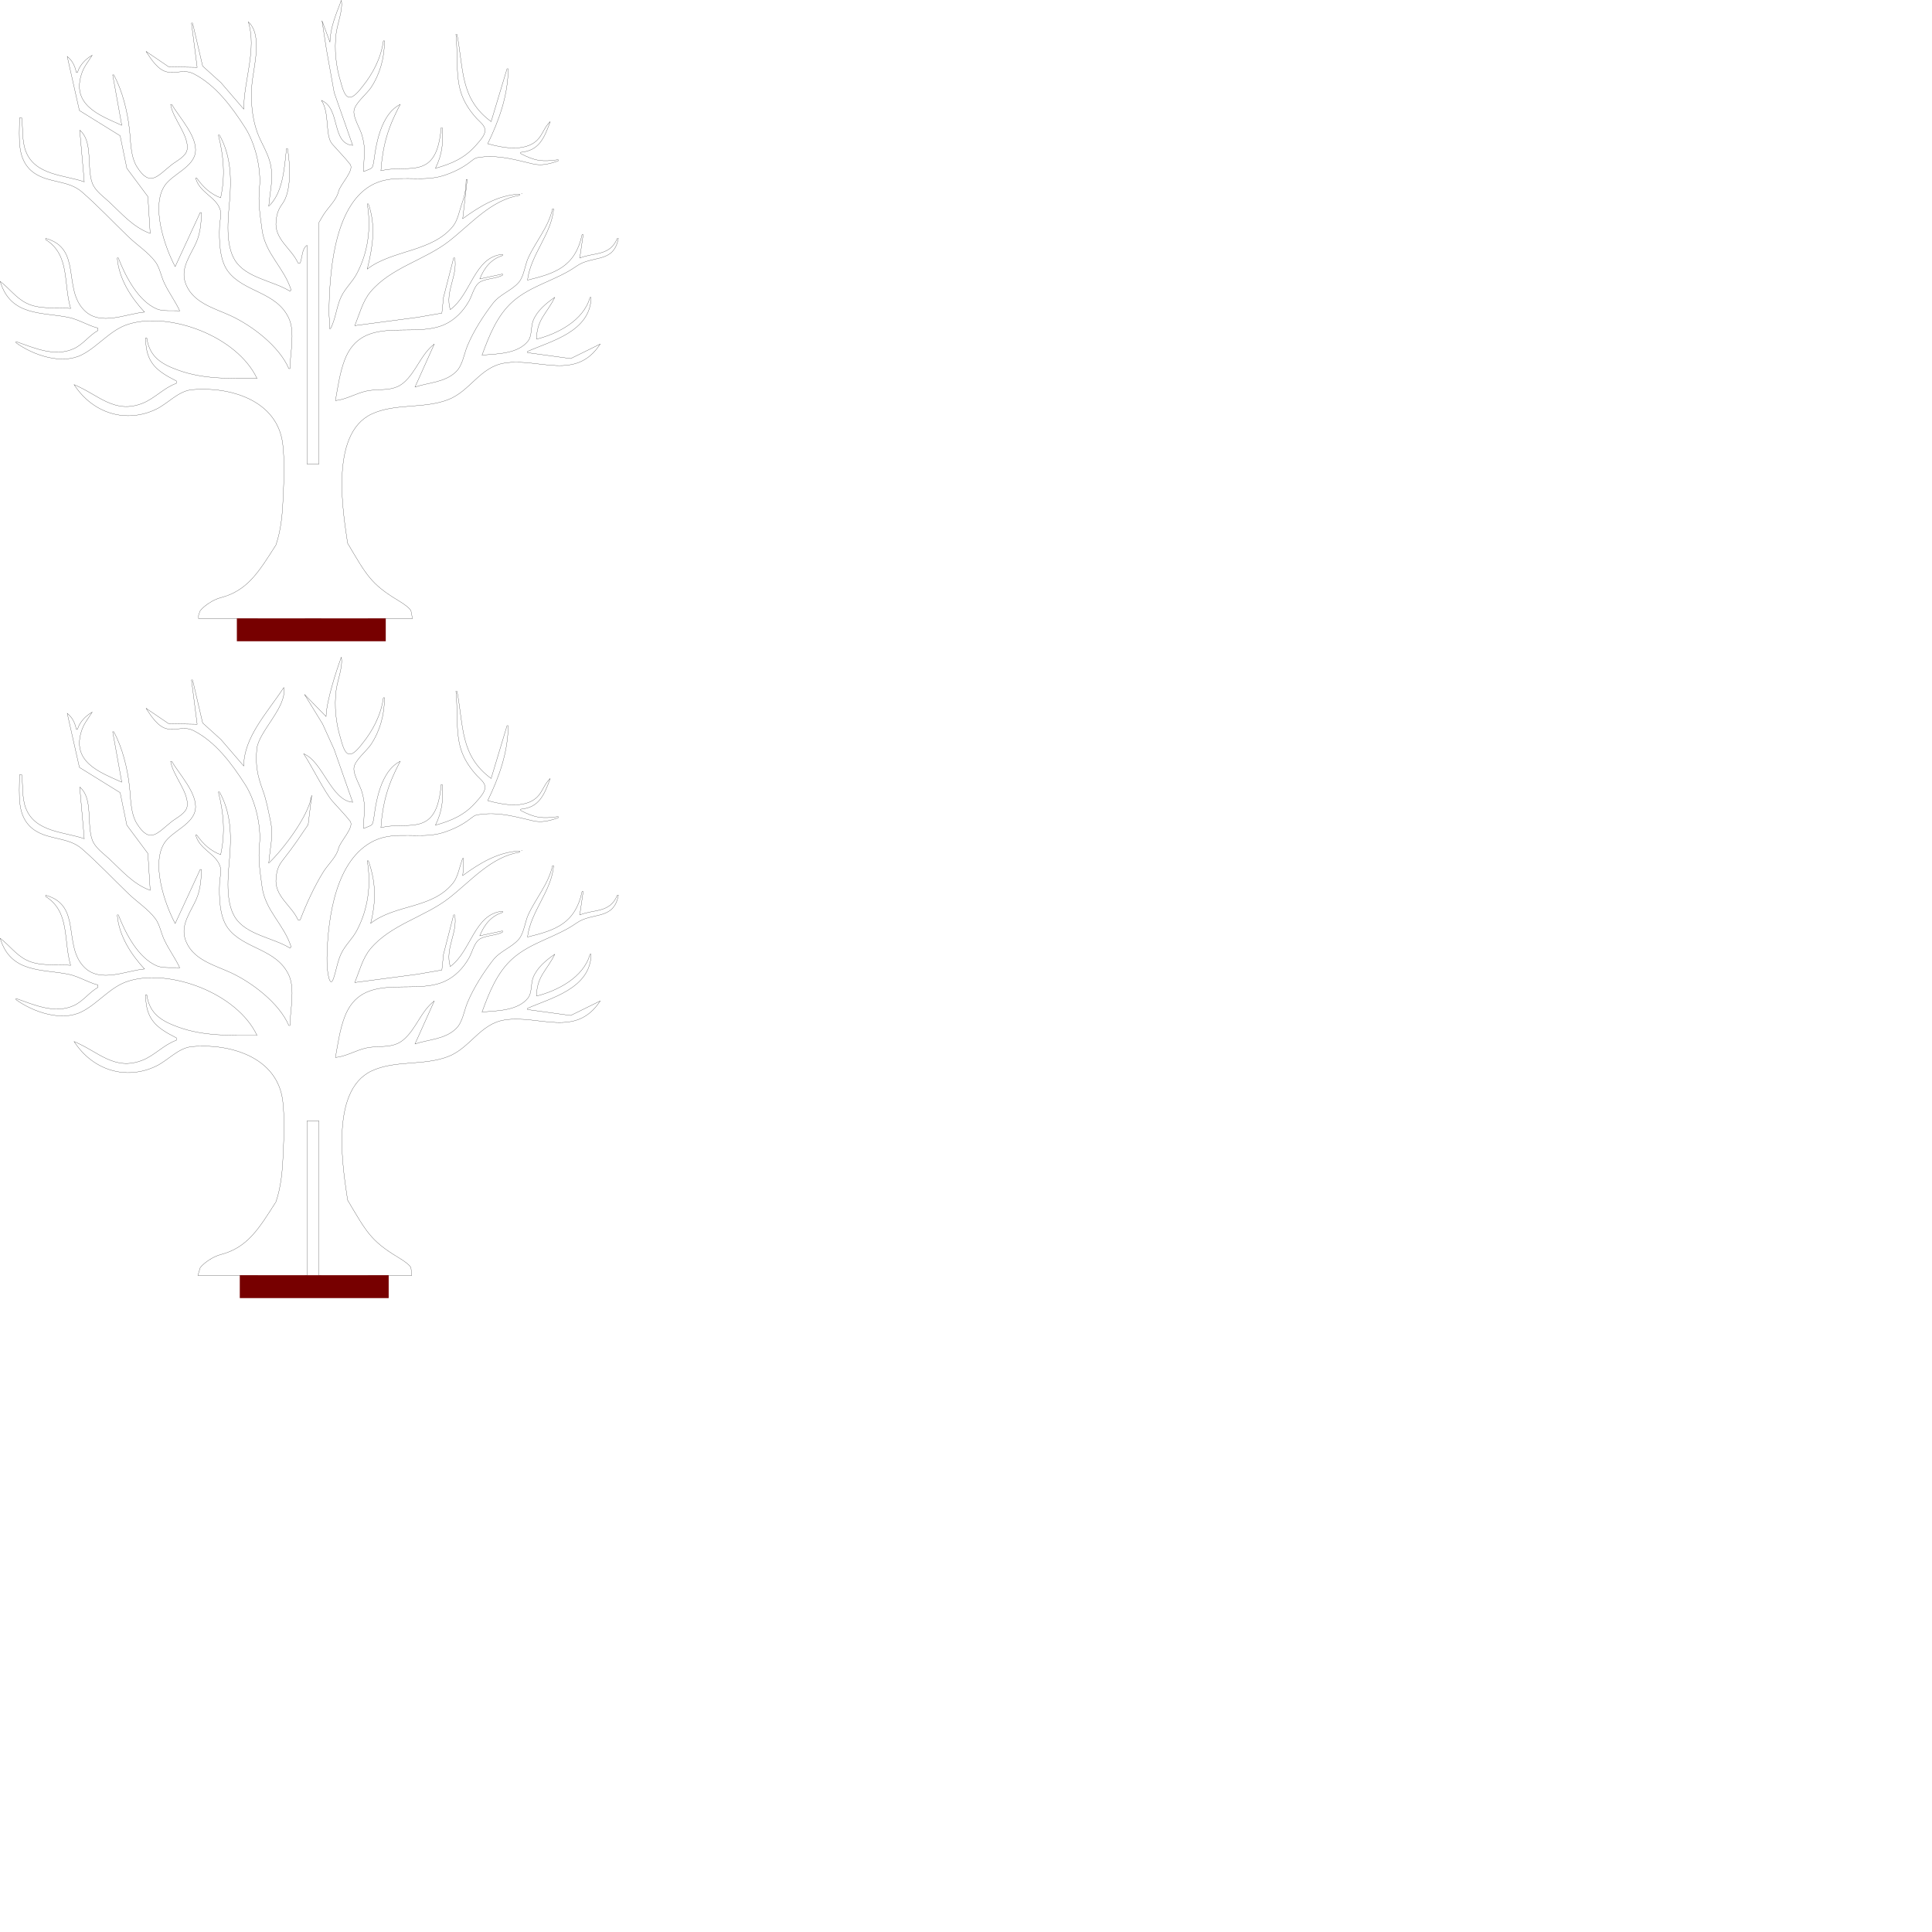
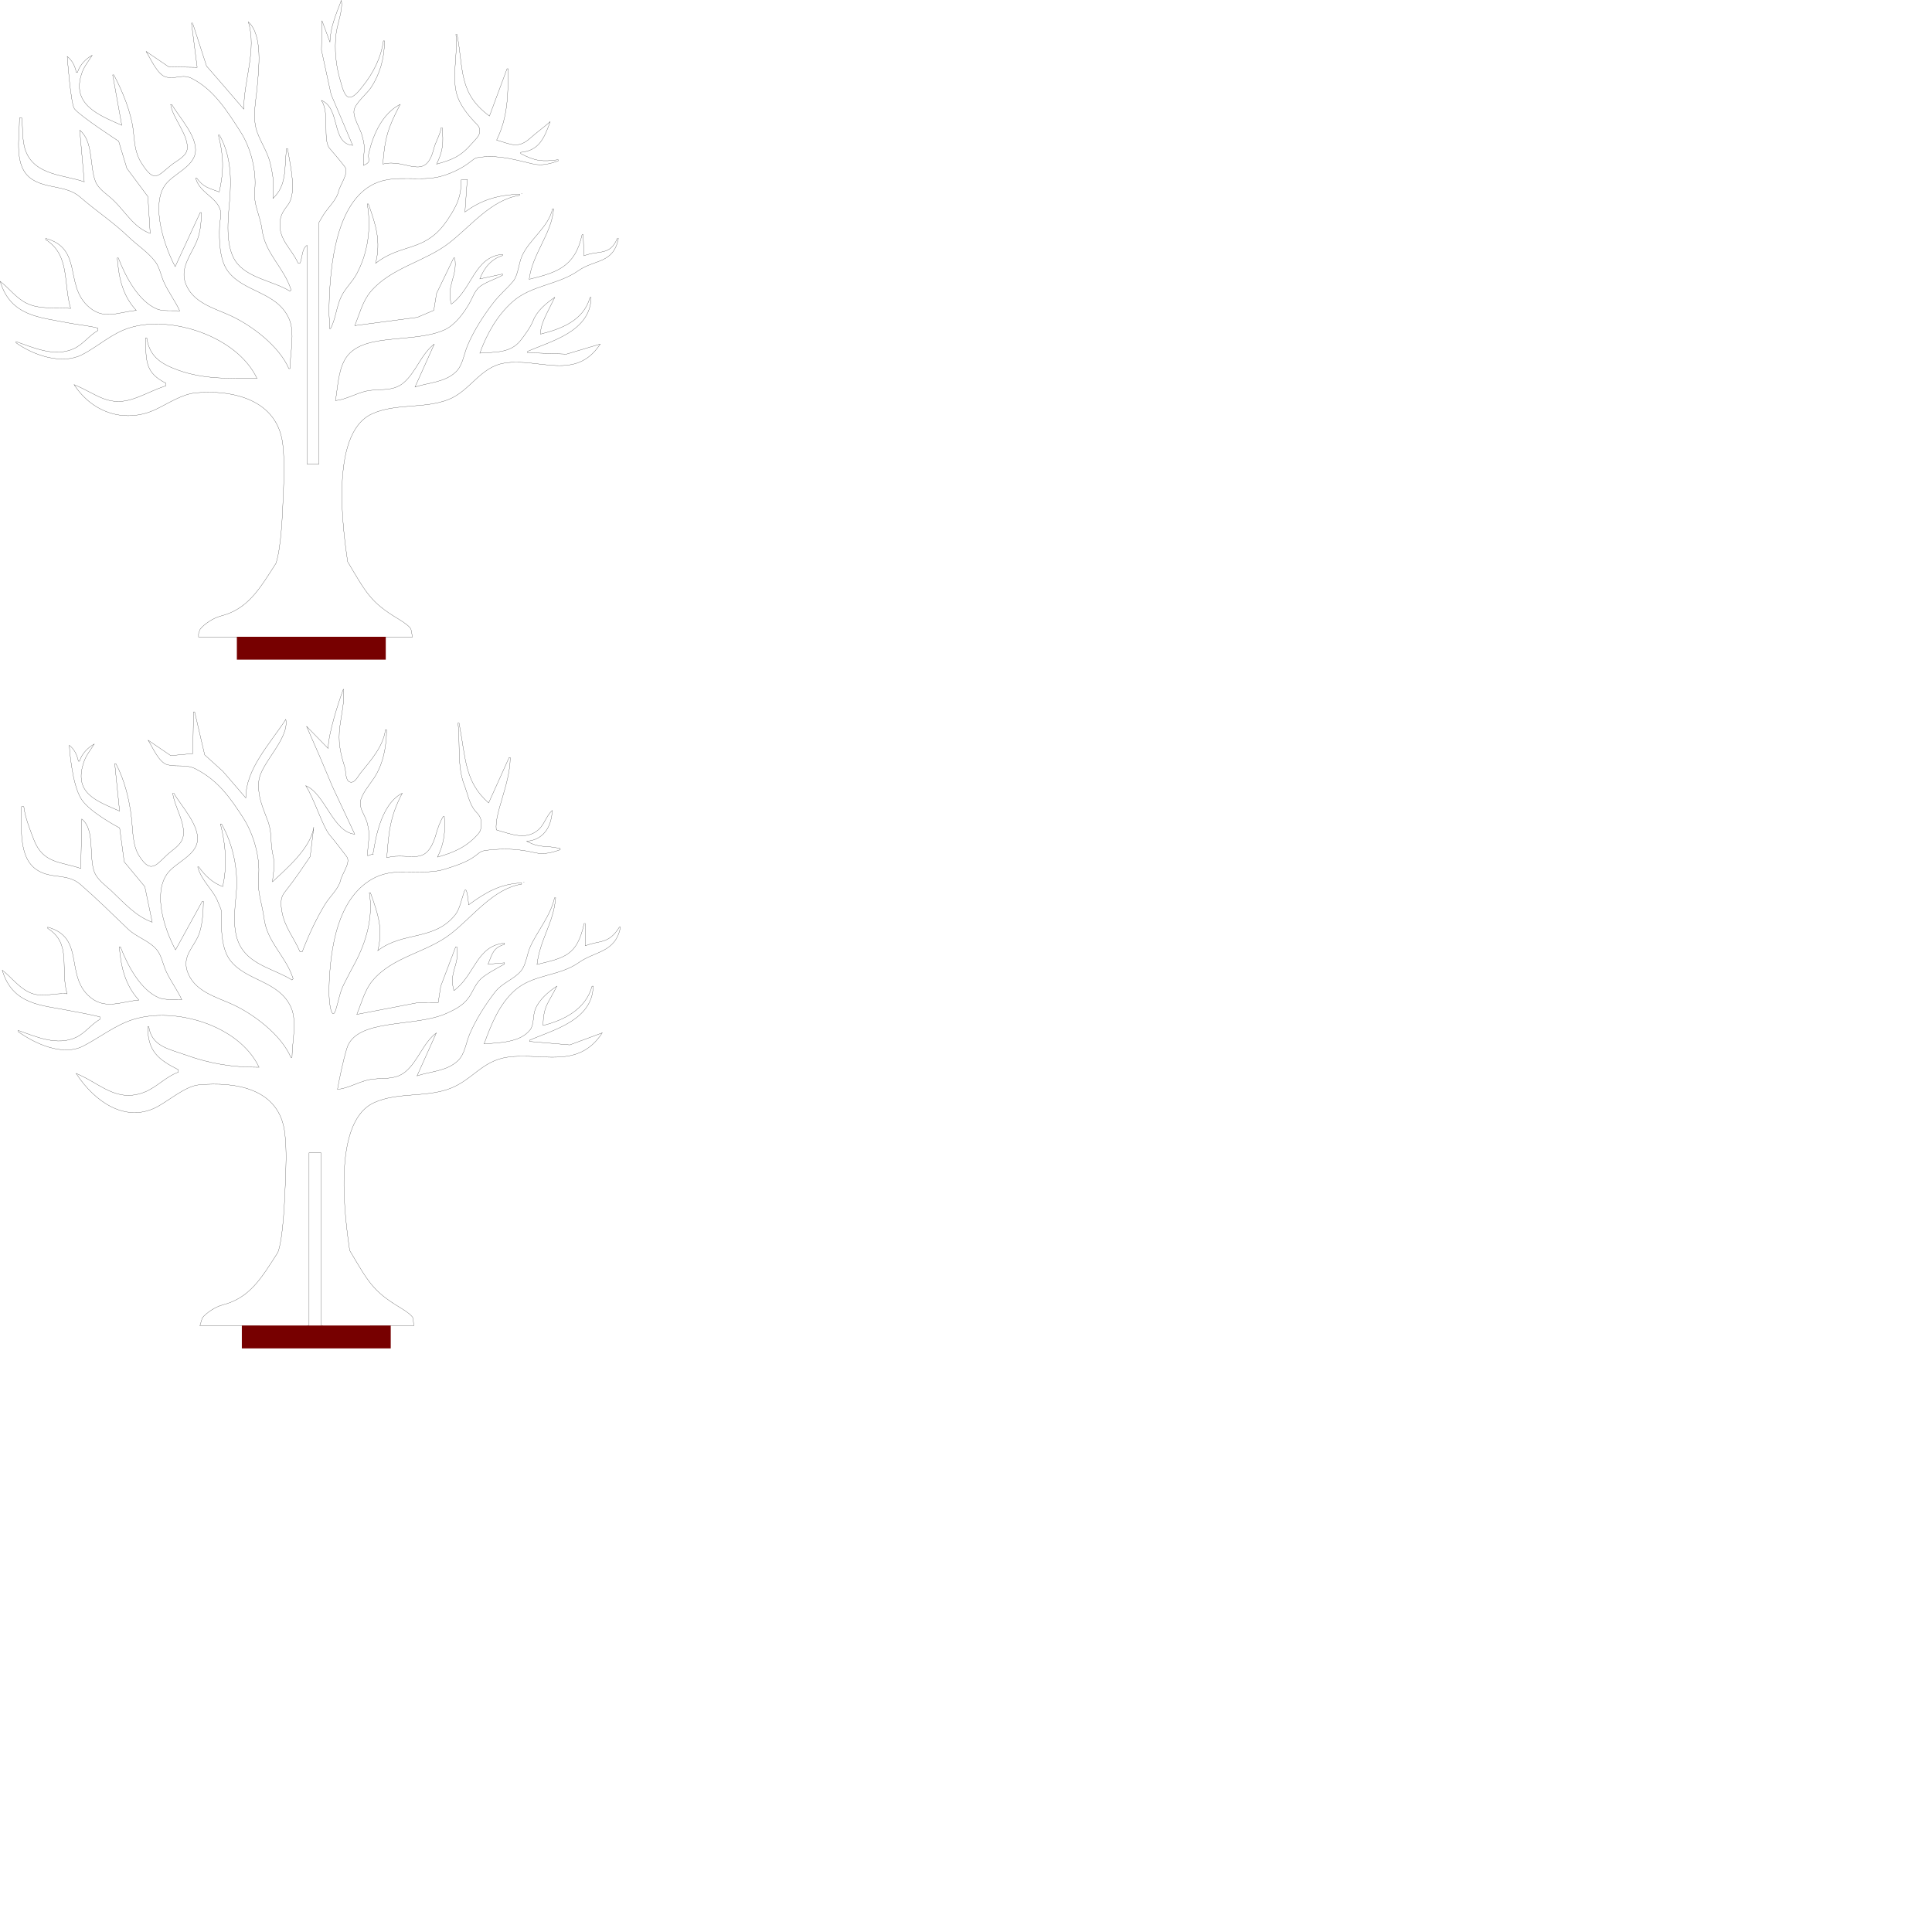
<svg xmlns="http://www.w3.org/2000/svg" width="500mm" height="500mm" viewBox="0 0 500 500" version="1.1" id="svg1" xml:space="preserve">
  <defs id="defs1" />
  <g id="layer1">
-     <path id="path1" style="display:inline;fill:none;fill-opacity:1;stroke:#000000;stroke-width:0.05;stroke-dasharray:none;stroke-opacity:1" d="m 88.336,170.091 c -1.319,3.477 -3.875,11.514 -3.948,15.344 l -5.588,-5.725 4.679,7.634 3.002,6.603 4.796,13.678 c -5.608,-0.479 -7.682,-10.499 -12.682,-12.549 2.216,3.4 5.453,9.963 7.38,12.196 1.127,1.306 3.52,3.771 4.635,5.25 1.176,1.56 -2.577,5.193 -3.012,7.081 -0.494,2.146 -2.785,4.204 -3.919,6.044 -2.347,3.805 -4.362,8.184 -5.987,12.405 h -0.588 c -1.591,-3.69 -6.163,-6.104 -5.664,-10.814 0.201,-1.898 0.545,-3.088 1.643,-4.499 3.517,-4.522 3.966,-5.393 6.668,-9.318 l 0.924,-7.62 c -0.791,5.5 -7.638,14.284 -11.12,17.575 0.273,-3.737 1.271,-7.051 0.463,-10.815 -0.637,-2.963 -1.015,-5.342 -2.041,-8.144 -1.389,-3.793 -1.881,-6.477 -1.525,-10.518 0.401,-4.556 7.914,-10.893 6.994,-15.971 -4.3,6.553 -10.361,12.864 -10.361,20.319 l -5.894,-6.85 -4.746,-4.296 -2.595,-11.12 h -0.294 l 1.47,11.45 -7.353,-0.13 -5.883,-4.004 c 1.249,1.941 3.034,4.725 5.294,5.282 2.526,0.623 4.522,-0.778 7.059,0.526 5.656,2.908 9.774,8.426 13.294,13.913 2.619,4.081 4.215,10.685 3.716,15.586 -0.394,3.868 0.141,6.908 0.665,10.86 0.829,6.255 5.692,9.752 7.522,15.586 l -0.294,0.318 c -4.23,-2.67 -11.325,-3.384 -14.207,-7.954 -2.558,-4.057 -1.836,-10.671 -1.431,-15.267 0.535,-6.08 0.341,-11.896 -2.598,-17.176 h -0.294 c 1.372,5.44 1.82,10.625 0.588,16.222 -2.595,-0.973 -4.523,-2.743 -6.176,-5.089 h -0.294 c 1.03,3.752 5.109,4.758 6.293,7.981 0.501,1.362 -0.048,3.025 -0.105,4.425 -0.148,3.647 -0.044,8.784 2.203,11.74 4.144,5.449 12.532,5.208 15.726,12.116 1.693,3.662 0.294,9.11 0.294,13.041 H 74.752 c -2.524,-5.889 -9.618,-11.174 -15,-13.677 -4.263,-1.983 -10.265,-3.397 -11.893,-8.906 -1.087,-3.678 1.661,-7.123 2.974,-10.179 1.015,-2.363 1.271,-5.061 1.272,-7.634 h -0.294 l -6.471,13.996 c -2.715,-5.031 -6.317,-15.638 -2.706,-20.981 2.008,-2.97 7.412,-4.703 7.936,-8.601 0.553,-4.112 -4.229,-9.106 -6.112,-12.406 h -0.294 c 0.509,3.672 4.882,8.14 4.253,11.757 -0.298,1.716 -2.768,2.898 -3.959,3.833 -3.631,2.851 -5.581,5.986 -8.98,0.628 -1.742,-2.746 -1.621,-6.673 -1.987,-9.856 -0.543,-4.716 -1.815,-9.872 -4.033,-13.997 h -0.294 l 2.353,13.042 c -5.697,-2.562 -13.308,-5.261 -10.274,-13.678 0.603,-1.673 1.723,-2.974 2.627,-4.452 -1.688,0.947 -3.203,2.48 -3.824,4.452 h -0.294 c -0.384,-1.746 -1.007,-3.053 -2.353,-4.135 l 3.148,13.982 10.548,6.54 1.732,8.424 5.447,7.321 0.596,9.537 c -4.37,-1.609 -7.201,-4.958 -10.588,-8.135 -1.474,-1.382 -3.67,-2.881 -4.407,-4.908 -1.501,-4.128 0.276,-10.843 -3.24,-13.676 l 1.176,13.36 c -5.094,-1.792 -12.764,-1.632 -15.153,-7.952 -1.002,-2.652 -0.697,-5.792 -1.024,-8.588 H 5.046 c 0,5.169 -0.848,11.044 3.823,14.271 3.81,2.633 8.801,1.798 12.353,4.897 4.198,3.664 8.036,7.756 12.058,11.633 2.2,2.12 5.083,3.967 6.936,6.444 1.107,1.479 1.469,3.679 2.255,5.379 1.18,2.554 2.878,4.78 4.045,7.316 -1.741,-0.149 -4.286,0.181 -5.883,-0.48 -4.788,-1.982 -8.13,-8.341 -10,-13.198 h -0.294 c 0.44,5.448 3.609,10.262 7.059,13.996 -4.746,0.405 -11.375,3.694 -15.534,-0.407 -5.728,-5.649 -0.53,-16.082 -10.054,-18.679 v 0.318 c 6.358,3.974 4.553,11.329 6.47,17.813 -3.709,-0.317 -8.039,0.36 -11.47,-1.376 -2.692,-1.362 -4.398,-3.819 -6.764,-5.622 2.68,9.081 10.918,7.939 17.646,9.307 2.672,0.543 5.024,2.106 7.647,2.78 v 0.636 c -2.251,1.261 -3.809,3.559 -6.176,4.664 -4.91,2.292 -10.285,-0.139 -15,-1.8 v 0.318 c 4.505,3.224 11.838,5.751 17.059,3.076 4.257,-2.181 7.356,-6.47 12.058,-7.915 10.713,-3.293 28.087,3.156 33.236,14.064 -6.89,0 -13.75,0.248 -20.294,-2.114 -4.103,-1.481 -7.526,-3.265 -8.235,-8.383 h -0.294 c 0,6.4 2.796,8.535 7.941,11.133 v 0.636 c -3.171,1.093 -5.633,3.954 -8.823,5.186 -7.271,2.808 -11.387,-2.301 -17.648,-4.867 4.941,7.565 13.505,10.037 21.176,6.401 3.165,-1.5 5.793,-4.778 9.412,-5.099 9.394,-0.834 22.152,2.501 23.446,14.284 0.494,4.502 0.279,8.861 0.096,13.36 -0.167,4.076 -0.508,8.627 -1.888,12.572 -4.343,6.802 -7.304,11.845 -14.331,13.635 -1.807,0.46 -4.218,2.034 -5.257,3.368 l -0.611,2.026 h 15.416 v 2.476 h 12.361 v -2.476 H 79.45 v -40 h 3.1 v 40 h 0.471 v 2.476 h 12.306 v -2.476 h 11.238 l -0.212,-2.026 c -0.34,-0.638 -1.375,-1.505 -3.337,-2.683 -7.105,-4.262 -8.239,-6.691 -13.057,-14.794 -0.93,-6.692 -4.974,-28.251 6.262,-33.451 6.12,-2.832 13.415,-1.273 19.706,-3.681 5.802,-2.221 8.281,-8.506 14.706,-9.502 8.852,-1.372 18.388,4.767 24.706,-4.907 l -7.647,3.758 -11.177,-1.532 v -0.318 c 6.054,-2.672 16.295,-5.094 16.471,-13.996 h -0.294 c -1.652,6.07 -8.566,9.499 -13.824,10.815 0.004,-5.096 2.717,-6.667 4.706,-10.815 -2.16,1.461 -4.58,3.438 -5.602,6.044 -0.639,1.629 -0.239,3.907 -1.329,5.284 -2.658,3.358 -8.146,3.302 -11.893,3.623 1.863,-5.092 3.921,-10.284 7.941,-13.848 4.798,-4.254 11.299,-5.497 16.47,-9.15 4.228,-2.986 9.621,-0.627 10.883,-7.221 h -0.294 c -1.888,4.641 -6,3.586 -9.706,5.09 l 0.883,-6.044 h -0.294 c -1.799,8.409 -7.068,10.026 -14.118,11.77 0.832,-6.678 6.236,-11.893 6.765,-18.45 h -0.294 c -1.038,4.738 -4.336,8.427 -6.293,12.724 -0.855,1.877 -1.081,4.683 -2.386,6.237 -1.879,2.237 -4.876,3.054 -6.772,5.532 -2.479,3.24 -4.885,6.988 -6.516,10.815 -0.972,2.279 -1.235,5.173 -3.045,6.894 -2.906,2.763 -7.079,2.725 -10.576,3.921 l 5,-11.133 c -3.462,2.637 -4.692,7.251 -7.942,10.013 -2.894,2.46 -6.333,1.409 -9.706,2.165 -2.691,0.603 -5.207,2.195 -7.941,2.453 0.621,-3.462 1.137,-7.221 2.381,-10.497 4.531,-11.928 17.538,-5.429 25.855,-9.185 2.681,-1.211 4.834,-3.418 6.335,-6.083 0.778,-1.381 1.249,-3.498 2.382,-4.579 1.332,-1.27 4.562,-1.119 6.284,-2.1 v -0.318 l -5.882,1.272 c 1.174,-2.942 2.98,-5.137 5.882,-6.044 v -0.318 c -7.318,0.647 -8.112,10.438 -13.529,14.314 -1.406,-4.798 1.977,-8.625 1.176,-13.359 H 117.398 l -2.62,10.179 -0.419,4.082 -6.373,1.097 -16.176,2.136 c 1.2,-2.914 2.031,-6.293 4.047,-8.711 5.274,-6.325 14.07,-8.235 20.364,-13.156 5.723,-4.474 10.906,-10.68 18.235,-11.85 v -0.318 c -5.545,0.261 -10.219,3.089 -14.705,6.361 0,0 0.599,-6.134 -0.132,-4.135 -0.663,1.812 -1.142,4.516 -2.31,5.99 -5.417,6.834 -14.804,5.436 -21.377,10.497 1.398,-5.656 1.41,-10.544 -0.593,-16.169 h -0.294 c 1.064,6.197 0.216,12.609 -2.754,18.132 -1.107,2.059 -2.861,3.597 -3.915,5.725 -1.043,2.107 -1.323,4.469 -2.1,6.68 -0.903,2.571 -1.744,-1.706 -1.663,-5.517 0.228,-10.758 2.408,-25.497 12.197,-30.215 5.63,-2.713 12.122,-0.263 17.941,-2.132 2.519,-0.809 4.93,-1.962 7.059,-3.643 1.223,-0.966 1.383,-0.913 2.953,-1.095 4.684,-0.543 9.008,0.749 13.223,1.721 2.242,0.517 4.352,-0.044 6.47,-0.79 v -0.318 c -4.074,0.569 -5.981,0.38 -9.706,-1.591 v -0.318 c 4.725,-0.417 6.094,-3.623 7.647,-7.952 -1.539,1.379 -2.003,3.585 -3.541,4.965 -3.239,2.907 -8.917,1.8 -12.635,0.76 2.909,-5.98 5.277,-12.533 5.294,-19.402 h -0.294 l -4.118,13.678 c -8.04,-5.939 -7.077,-13.431 -8.824,-22.585 h -0.294 c 0.609,5.101 -0.251,11.12 1.608,15.904 0.867,2.233 2.243,4.203 3.812,5.909 0.72,0.784 2.101,1.779 2.137,2.998 0.039,1.332 -1.52,2.923 -2.289,3.817 -2.961,3.44 -6.464,4.897 -10.561,6.044 1.752,-3.617 2.057,-6.498 1.765,-10.497 h -0.294 c -0.101,1.386 -0.306,2.788 -0.635,4.135 -2.17,8.899 -8.824,5.42 -14.954,6.999 0.498,-6.819 1.903,-11.299 4.999,-17.177 -5.994,3.023 -6.542,13.656 -6.927,15.268 -0.345,1.447 -0.201,1.161 -2.532,2.115 -0.031,-4.073 0.673,-5.417 -0.404,-9.322 -0.486,-1.765 -2.288,-4.568 -2.111,-6.362 0.192,-1.953 3.337,-4.416 4.41,-6.043 2.36,-3.578 3.491,-7.71 3.502,-12.088 h -0.294 c -0.603,4.417 -2.692,8.443 -5.379,11.769 -0.71,0.878 -2.391,3.208 -3.676,2.757 -1.158,-0.406 -1.679,-2.933 -2.017,-4.029 -1.215,-3.945 -1.676,-8.27 -1.155,-12.406 0.315,-2.504 1.815,-6.179 1.345,-8.588 z m 46.611,49.938 0.196,0.105 z" />
-     <path id="path1-2" style="display:inline;fill:none;fill-opacity:1;stroke:#000000;stroke-width:0.05;stroke-dasharray:none;stroke-opacity:1" d="M 88.336,0.091 C 87.017,3.568 85.468,7.076 85.395,10.905 l -2.061,-5.548 1.152,7.457 1.995,11.132 4.796,13.677 c -5.608,-0.479 -3.08,-9.589 -8.08,-11.639 2.216,3.4 0.851,9.053 2.778,11.286 1.127,1.306 3.52,3.771 4.635,5.25 1.176,1.56 -2.577,5.193 -3.012,7.08 -0.494,2.145 -2.785,4.204 -3.919,6.044 -0.385,0.624 -0.762,1.264 -1.129,1.916 v 62.531 h -3.1 l 5.6e-5,-56.606 c -1.344,0.895 -1.176,3.052 -1.758,4.564 h -0.588 c -1.591,-3.69 -6.163,-6.104 -5.664,-10.814 0.201,-1.898 0.581,-3.058 1.643,-4.498 2.283,-3.096 2.103,-9.628 1.338,-14.256 h -0.294 c -0.537,5.47 -1.015,11.531 -4.572,14.892 0.273,-3.737 1.271,-7.051 0.463,-10.814 -0.637,-2.962 -2.399,-5.467 -3.425,-8.27 C 65.203,30.496 64.837,25.925 65.193,21.884 65.594,17.328 68.074,9.105 64.261,5.663 66.503,12.844 63.084,20.791 63.084,28.245 L 57.19,21.396 52.444,17.1 49.849,5.981 h -0.294 l 1.47,11.45 -7.353,-0.13 -5.883,-4.004 c 1.249,1.941 3.034,4.724 5.294,5.282 2.526,0.623 4.522,-0.778 7.059,0.526 5.656,2.908 9.774,8.426 13.294,13.912 2.619,4.081 4.215,10.684 3.716,15.585 -0.394,3.867 0.141,6.907 0.665,10.86 0.829,6.254 5.692,9.751 7.522,15.586 l -0.294,0.318 c -4.23,-2.67 -11.325,-3.383 -14.207,-7.953 -2.558,-4.056 -1.836,-10.67 -1.431,-15.266 0.535,-6.08 0.341,-11.896 -2.598,-17.176 h -0.294 c 1.372,5.44 1.82,10.624 0.588,16.222 -2.595,-0.973 -4.523,-2.743 -6.176,-5.089 h -0.294 c 1.03,3.752 5.109,4.757 6.293,7.98 0.501,1.362 -0.048,3.025 -0.105,4.425 -0.148,3.647 -0.044,8.784 2.203,11.74 4.144,5.449 12.532,5.207 15.726,12.115 1.693,3.662 0.294,9.11 0.294,13.041 H 74.752 c -2.524,-5.888 -9.618,-11.174 -15,-13.677 -4.263,-1.983 -10.265,-3.397 -11.893,-8.905 -1.087,-3.678 1.661,-7.123 2.974,-10.179 1.015,-2.362 1.271,-5.061 1.272,-7.634 H 51.81 L 45.339,69.004 c -2.715,-5.03 -6.317,-15.637 -2.706,-20.98 2.008,-2.97 7.412,-4.702 7.936,-8.6 0.553,-4.111 -4.229,-9.106 -6.112,-12.405 h -0.294 c 0.509,3.672 4.882,8.14 4.253,11.756 -0.298,1.716 -2.768,2.897 -3.959,3.833 -3.631,2.851 -5.581,5.986 -8.98,0.628 -1.742,-2.745 -1.621,-6.672 -1.987,-9.855 -0.543,-4.716 -1.815,-9.871 -4.033,-13.996 h -0.294 l 2.353,13.042 C 25.819,29.864 18.208,27.164 21.242,18.748 c 0.603,-1.673 1.723,-2.974 2.627,-4.452 -1.688,0.947 -3.203,2.48 -3.824,4.452 h -0.294 c -0.384,-1.746 -1.007,-3.053 -2.353,-4.135 l 3.148,13.981 10.548,6.54 1.732,8.423 5.447,7.321 0.596,9.537 c -4.37,-1.609 -7.201,-4.958 -10.588,-8.134 -1.474,-1.382 -3.67,-2.881 -4.407,-4.908 -1.501,-4.128 0.276,-10.843 -3.24,-13.676 l 1.176,13.359 C 16.716,45.265 9.046,45.425 6.657,39.105 5.655,36.453 5.96,33.313 5.634,30.517 H 5.046 c 0,5.169 -0.848,11.044 3.823,14.271 3.81,2.633 8.801,1.796 12.353,4.896 4.198,3.664 8.036,7.756 12.058,11.632 2.2,2.12 5.083,3.967 6.936,6.444 1.107,1.479 1.469,3.679 2.255,5.378 1.18,2.554 2.878,4.78 4.045,7.316 -1.741,-0.149 -4.286,0.182 -5.883,-0.479 -4.788,-1.982 -8.13,-8.341 -10,-13.198 h -0.294 c 0.44,5.448 3.609,10.262 7.059,13.995 -4.746,0.405 -11.375,3.694 -15.534,-0.407 -5.728,-5.648 -0.53,-16.081 -10.054,-18.678 v 0.318 c 6.358,3.974 4.553,11.329 6.47,17.813 -3.709,-0.317 -8.039,0.36 -11.47,-1.376 -2.692,-1.362 -4.398,-3.819 -6.764,-5.622 2.68,9.081 10.918,7.939 17.646,9.307 2.672,0.543 5.024,2.105 7.647,2.779 v 0.636 c -2.251,1.261 -3.809,3.559 -6.176,4.663 -4.91,2.292 -10.285,-0.139 -15,-1.8 V 88.724 c 4.505,3.224 11.838,5.751 17.059,3.076 4.257,-2.181 7.356,-6.47 12.058,-7.915 10.713,-3.293 28.087,3.156 33.236,14.063 -6.89,0 -13.75,0.248 -20.294,-2.114 -4.103,-1.481 -7.526,-3.265 -8.235,-8.383 h -0.294 c 0,6.399 2.796,8.535 7.941,11.133 v 0.636 c -3.171,1.093 -5.633,3.953 -8.823,5.185 -7.271,2.808 -11.387,-2.3 -17.648,-4.866 4.941,7.564 13.505,10.036 21.176,6.401 3.165,-1.5 5.793,-4.778 9.412,-5.099 9.394,-0.833 22.152,2.501 23.446,14.283 0.494,4.502 0.279,8.86 0.096,13.359 -0.167,4.076 -0.508,8.627 -1.888,12.572 -4.343,6.802 -7.304,11.844 -14.331,13.634 -1.811,0.461 -4.228,2.041 -5.263,3.376 0,0 -0.536,1.247 -0.426,1.453 v 0.574 H 66.621 v 2.458 H 78.982 V 160.091 h 4.04 v 2.458 H 95.327 V 160.091 h 11.417 l -0.387,-2.026 c -0.335,-0.638 -1.37,-1.509 -3.342,-2.691 -7.105,-4.262 -8.239,-6.69 -13.057,-14.793 -0.93,-6.692 -4.974,-28.249 6.262,-33.449 6.12,-2.832 13.415,-1.273 19.706,-3.681 5.802,-2.221 8.281,-8.506 14.706,-9.502 8.852,-1.372 18.388,4.766 24.706,-4.907 l -7.647,3.758 -11.177,-1.532 v -0.318 c 6.054,-2.672 16.295,-5.094 16.471,-13.996 h -0.294 c -1.652,6.07 -8.566,9.499 -13.824,10.815 0.004,-5.096 2.717,-6.667 4.706,-10.815 -2.16,1.461 -4.58,3.438 -5.602,6.044 -0.639,1.629 -0.239,3.907 -1.329,5.283 -2.658,3.358 -8.146,3.303 -11.893,3.623 1.863,-5.091 3.921,-10.283 7.941,-13.847 4.798,-4.254 11.299,-5.498 16.47,-9.15 4.228,-2.986 9.621,-0.626 10.883,-7.22 h -0.294 c -1.888,4.641 -6,3.586 -9.706,5.09 l 0.883,-6.044 h -0.294 c -1.799,8.409 -7.068,10.025 -14.118,11.769 0.832,-6.678 6.236,-11.892 6.765,-18.448 h -0.294 c -1.038,4.738 -4.336,8.427 -6.293,12.723 -0.855,1.877 -1.081,4.683 -2.386,6.237 -1.879,2.237 -4.876,3.053 -6.772,5.531 -2.479,3.24 -4.885,6.987 -6.516,10.814 -0.972,2.279 -1.235,5.172 -3.045,6.893 -2.906,2.763 -7.079,2.726 -10.576,3.922 l 5,-11.133 c -3.462,2.637 -4.692,7.252 -7.942,10.014 -2.894,2.46 -6.333,1.408 -9.706,2.164 -2.691,0.603 -5.207,2.195 -7.941,2.453 0.621,-3.462 1.137,-7.221 2.381,-10.496 4.531,-11.927 17.538,-5.429 25.855,-9.185 2.681,-1.211 4.834,-3.418 6.335,-6.082 0.778,-1.381 1.249,-3.498 2.382,-4.579 1.332,-1.27 4.562,-1.119 6.284,-2.1 v -0.319 l -5.882,1.273 c 1.174,-2.942 2.98,-5.138 5.882,-6.044 v -0.318 c -7.318,0.647 -8.112,10.438 -13.529,14.313 -1.406,-4.798 1.977,-8.625 1.176,-13.359 H 117.398 l -2.62,10.178 -0.419,4.083 -6.373,1.097 -16.176,2.136 c 1.2,-2.914 2.031,-6.293 4.047,-8.71 5.274,-6.324 14.07,-8.235 20.364,-13.155 5.723,-4.474 10.906,-10.68 18.235,-11.85 v -0.318 c -5.545,0.261 -10.219,3.089 -14.705,6.361 l 1.176,-10.178 h -0.294 c -8e-4,2.136 -0.283,4.044 -1.014,6.043 -0.663,1.812 -1.142,4.515 -2.31,5.989 -5.417,6.834 -15.691,6.125 -22.264,11.186 1.398,-5.655 2.298,-11.233 0.294,-16.857 h -0.294 c 1.064,6.197 0.216,12.607 -2.754,18.13 -1.107,2.059 -2.861,3.597 -3.915,5.725 -1.043,2.107 -1.323,4.469 -2.1,6.679 -0.903,2.571 -0.975,1.657 -0.975,1.657 -4e-4,-3.817 -0.217,-1.875 -0.136,-5.685 0.228,-10.757 1.856,-26.984 11.645,-31.701 5.63,-2.713 12.122,-0.263 17.941,-2.132 2.519,-0.809 4.93,-1.962 7.059,-3.643 1.223,-0.966 1.269,-0.987 2.839,-1.169 4.684,-0.543 9.122,0.823 13.337,1.796 2.242,0.517 4.352,-0.044 6.47,-0.789 v -0.318 c -4.074,0.569 -5.981,0.381 -9.706,-1.59 v -0.318 c 4.725,-0.417 6.094,-3.623 7.647,-7.952 -1.539,1.379 -2.003,3.585 -3.541,4.965 -3.239,2.906 -8.917,1.8 -12.635,0.76 2.909,-5.98 5.277,-12.533 5.294,-19.402 h -0.294 l -4.118,13.677 c -8.04,-5.939 -7.077,-13.43 -8.824,-22.584 h -0.294 c 0.609,5.1 -0.251,11.119 1.608,15.904 0.867,2.233 2.243,4.202 3.812,5.908 0.72,0.784 2.101,1.779 2.137,2.998 0.039,1.332 -1.52,2.923 -2.289,3.816 -2.961,3.439 -6.464,4.897 -10.561,6.044 1.752,-3.617 2.057,-6.497 1.765,-10.496 h -0.294 c -0.101,1.386 -0.306,2.788 -0.635,4.135 -2.17,8.899 -8.824,5.419 -14.954,6.998 0.498,-6.818 1.903,-11.298 4.999,-17.176 -5.994,3.023 -6.542,13.655 -6.927,15.267 -0.345,1.447 -0.201,1.162 -2.532,2.116 -0.031,-4.073 0.673,-5.417 -0.404,-9.322 -0.486,-1.765 -2.288,-4.567 -2.111,-6.361 0.192,-1.953 3.337,-4.417 4.41,-6.043 2.36,-3.578 3.491,-7.71 3.502,-12.087 h -0.294 c -0.603,4.417 -2.692,8.443 -5.379,11.768 -0.71,0.878 -2.391,3.209 -3.676,2.758 -1.158,-0.406 -1.679,-2.933 -2.017,-4.029 C 86.932,17.139 86.47,12.814 86.991,8.679 87.306,6.175 88.806,2.5 88.336,0.091 Z m 46.611,49.934 0.196,0.105 z" />
+     <path id="path1" style="display:inline;fill:none;fill-opacity:1;stroke:#000000;stroke-width:0.05;stroke-dasharray:none;stroke-opacity:1" d="m 88.865,178.346 c -1.319,3.477 -3.875,11.514 -3.948,15.344 l -5.588,-5.725 3.577,8.185 3.112,7.375 5.788,12.355 c -5.608,-0.479 -7.682,-10.499 -12.682,-12.549 2.216,3.4 4.351,10.625 6.277,12.858 1.127,1.306 3.19,3.992 4.304,5.471 1.176,1.56 -1.144,4.311 -1.578,6.199 -0.494,2.146 -2.785,4.204 -3.919,6.044 -2.347,3.805 -4.362,8.184 -5.987,12.405 h -0.588 c -1.591,-3.69 -3.957,-6.324 -4.671,-10.373 -0.331,-1.88 -0.448,-3.529 0.65,-4.941 3.517,-4.522 3.966,-5.393 6.668,-9.318 l 0.924,-7.62 c -0.791,5.5 -7.197,10.866 -10.679,14.156 0.273,-3.737 0.83,-3.633 0.021,-7.397 -0.637,-2.963 -0.133,-5.342 -1.159,-8.144 -1.389,-3.793 -2.763,-6.477 -2.407,-10.518 0.401,-4.556 7.914,-10.893 6.994,-15.971 -4.3,6.553 -10.361,12.864 -10.361,20.319 L 57.719,199.652 52.974,195.356 50.378,184.236 h -0.294 l -0.184,10.789 -5.699,0.531 -5.883,-4.004 c 1.249,1.941 2.813,5.827 5.074,6.385 2.526,0.623 4.743,-0.227 7.28,1.077 5.656,2.908 8.782,7.214 12.302,12.7 2.619,4.081 4.436,10.244 3.936,15.145 -0.394,3.868 0.913,6.908 1.437,10.86 0.829,6.255 5.692,9.752 7.522,15.586 l -0.294,0.318 c -4.23,-2.67 -10.222,-3.715 -13.104,-8.284 -2.558,-4.057 -1.726,-9.678 -1.321,-14.275 0.535,-6.08 -0.872,-12.558 -3.811,-17.838 h -0.294 c 1.372,5.44 1.82,10.625 0.588,16.222 -2.595,-0.973 -4.523,-2.743 -6.176,-5.089 h -0.294 c 1.03,3.752 4.116,5.971 5.301,9.194 0.501,1.362 0.944,1.812 0.887,3.212 -0.148,3.647 -0.044,8.784 2.203,11.74 4.144,5.449 12.532,5.208 15.726,12.116 1.693,3.662 0.294,9.11 0.294,13.041 H 75.281 c -2.524,-5.889 -9.618,-11.174 -15,-13.677 -4.263,-1.983 -10.265,-3.397 -11.893,-8.906 -1.087,-3.678 1.661,-5.91 2.974,-8.966 1.015,-2.363 1.271,-6.274 1.272,-8.847 h -0.294 l -6.912,12.562 c -2.715,-5.031 -5.876,-14.205 -2.265,-19.548 2.008,-2.97 7.412,-4.703 7.936,-8.601 0.553,-4.112 -4.229,-9.106 -6.112,-12.406 h -0.294 c 0.509,3.672 3.339,7.589 2.71,11.206 -0.298,1.716 -1.886,2.898 -3.077,3.833 -3.631,2.851 -4.919,6.537 -8.318,1.179 -1.742,-2.746 -1.621,-6.673 -1.987,-9.856 -0.543,-4.716 -1.815,-9.872 -4.033,-13.997 h -0.294 l 1.25,12.27 c -5.697,-2.562 -12.206,-4.489 -9.171,-12.906 0.603,-1.673 1.723,-2.974 2.627,-4.452 -1.688,0.947 -3.203,2.48 -3.824,4.452 h -0.294 c -0.384,-1.746 -1.007,-3.053 -2.353,-4.135 0,0 0.554,9.97 3.148,13.982 2.238,3.46 9.887,7.422 9.887,7.422 l 1.18,8.755 5.336,6.439 1.92,9.207 c -4.37,-1.609 -7.201,-4.958 -10.588,-8.135 -1.474,-1.382 -3.67,-2.881 -4.407,-4.908 -1.501,-4.128 0.276,-10.843 -3.24,-13.676 l -0.257,12.809 c -5.094,-1.792 -9.787,-1.191 -12.175,-7.511 -1.002,-2.652 -2.241,-5.682 -2.567,-8.478 H 5.575 c 0,5.169 -0.848,13.029 3.823,16.256 3.81,2.633 7.919,0.805 11.471,3.905 4.198,3.664 8.257,7.646 12.279,11.523 2.2,2.12 5.744,3.085 7.598,5.561 1.107,1.479 1.469,3.679 2.255,5.379 1.18,2.554 2.878,4.78 4.045,7.316 -1.741,-0.149 -4.286,0.181 -5.883,-0.48 -4.788,-1.982 -8.13,-8.341 -10,-13.198 h -0.294 c 0.44,5.448 1.624,10.042 5.074,13.776 -4.746,0.405 -9.06,2.812 -13.218,-1.289 -5.728,-5.649 -0.86,-14.98 -10.385,-17.576 v 0.318 c 6.358,3.974 3.119,10.447 5.036,16.931 -3.709,-0.317 -6.606,1.242 -10.037,-0.494 -2.692,-1.362 -4.398,-3.819 -6.764,-5.622 2.68,9.081 10.367,9.042 17.095,10.41 2.672,0.543 5.575,1.003 8.198,1.677 v 0.636 c -2.251,1.261 -3.809,3.559 -6.176,4.664 -4.91,2.292 -10.285,-0.139 -15,-1.8 v 0.318 c 4.505,3.224 11.617,6.413 16.838,3.738 4.257,-2.181 8.348,-5.478 13.051,-6.923 10.713,-3.293 27.315,1.502 32.464,12.41 -6.89,0 -12.538,-0.855 -19.081,-3.217 -4.103,-1.481 -8.739,-2.162 -9.448,-7.281 h -0.294 c 0,6.4 2.796,8.535 7.941,11.133 v 0.636 c -3.171,1.093 -5.633,3.954 -8.823,5.186 -7.271,2.808 -11.387,-2.301 -17.648,-4.867 4.941,7.565 12.733,12.573 20.405,8.937 3.165,-1.5 7.778,-5.66 11.397,-5.981 9.394,-0.834 20.939,0.847 22.233,12.63 0.494,4.502 0.279,8.861 0.096,13.36 -0.167,4.076 -0.508,13.389 -1.888,17.335 -4.343,6.802 -7.304,11.845 -14.331,13.635 -1.807,0.46 -4.218,2.034 -5.257,3.368 l -0.611,2.026 h 15.416 v 2.476 h 12.361 v -2.476 h 0.469 v -44.763 h 3.1 v 44.763 h 0.471 v 2.476 h 12.306 v -2.476 h 11.238 l -0.212,-2.026 c -0.34,-0.638 -1.375,-1.505 -3.337,-2.683 -7.105,-4.262 -8.239,-6.691 -13.057,-14.794 -0.93,-6.692 -4.974,-33.014 6.262,-38.214 6.12,-2.832 13.415,-1.273 19.706,-3.681 5.802,-2.221 8.281,-7.094 14.706,-8.09 8.852,-1.372 18.388,3.355 24.706,-6.319 l -8.417,3.116 -10.407,-0.89 v -0.318 c 6.054,-2.672 16.295,-5.094 16.471,-13.996 h -0.294 c -1.652,6.07 -7.411,8.858 -12.669,10.173 0.004,-5.096 1.562,-6.026 3.551,-10.173 -2.16,1.461 -4.58,3.438 -5.602,6.044 -0.639,1.629 -0.239,3.907 -1.329,5.284 -2.658,3.358 -8.146,3.302 -11.893,3.623 1.863,-5.092 3.921,-10.284 7.941,-13.848 4.798,-4.254 11.427,-3.573 16.599,-7.225 4.228,-2.986 9.492,-2.551 10.754,-9.146 h -0.294 c -2.786,4.513 -5.102,3.329 -8.808,4.833 l -0.015,-5.787 h -0.294 c -1.799,8.409 -5.143,8.871 -12.193,10.615 0.832,-6.678 4.311,-10.738 4.84,-17.295 h -0.294 c -1.038,4.738 -4.336,8.427 -6.293,12.724 -0.855,1.877 -1.081,4.683 -2.386,6.237 -1.879,2.237 -4.876,3.054 -6.772,5.532 -2.479,3.24 -4.885,6.988 -6.516,10.815 -0.972,2.279 -1.235,5.173 -3.045,6.894 -2.906,2.763 -7.079,2.725 -10.576,3.921 l 5,-11.133 c -3.462,2.637 -4.692,7.251 -7.942,10.013 -2.894,2.46 -6.333,1.409 -9.706,2.165 -2.691,0.603 -5.207,2.195 -7.941,2.453 0.621,-3.462 1.402,-7.132 2.381,-10.497 2.349,-8.078 17.538,-5.429 25.855,-9.185 2.681,-1.211 4.834,-2.368 6.335,-5.033 0.778,-1.381 1.389,-2.798 2.522,-3.879 1.332,-1.27 4.422,-2.868 6.144,-3.85 v -0.318 l -4.273,0.363 c 1.174,-2.942 1.37,-4.228 4.273,-5.134 v -0.318 c -7.318,0.647 -7.692,8.409 -13.11,12.284 -1.406,-4.798 1.557,-6.596 0.756,-11.33 h -0.294 l -3.863,10.179 -0.668,4.269 -5.129,-0.022 -15.928,3.069 c 1.2,-2.914 2.031,-6.293 4.047,-8.711 5.274,-6.325 14.007,-7.241 20.302,-12.162 5.723,-4.474 10.968,-11.675 18.297,-12.845 v -0.318 c -5.545,0.261 -9.225,2.405 -13.71,5.678 0,0 -0.396,-5.45 -1.127,-3.451 -0.663,1.812 -1.142,4.516 -2.31,5.99 -5.417,6.834 -13.498,4.254 -20.071,9.315 1.398,-5.656 0.105,-9.363 -1.899,-14.987 h -0.294 c 1.064,6.197 -0.778,12.733 -3.749,18.256 -1.107,2.059 -1.867,3.472 -2.92,5.601 -1.043,2.107 -1.323,4.469 -2.1,6.68 -0.903,2.571 -1.744,-1.706 -1.663,-5.517 0.228,-10.758 2.284,-24.316 12.073,-29.034 5.63,-2.713 12.246,-0.263 18.065,-2.132 2.519,-0.809 5.676,-1.775 7.805,-3.457 1.223,-0.966 1.445,-1.223 3.015,-1.405 4.684,-0.543 8.2,-0.308 12.415,0.665 2.242,0.517 4.352,-0.044 6.47,-0.79 v -0.318 c -4.447,-0.985 -4.986,0.069 -8.711,-1.901 0,0 6.218,0.162 6.652,-7.959 -1.539,1.379 -2.003,3.585 -3.541,4.965 -3.239,2.907 -7.238,1.116 -10.956,0.076 -0.51,-4.364 3.598,-11.85 3.616,-18.719 h -0.294 l -5.299,11.751 c -6.237,-5.504 -5.896,-11.503 -7.643,-20.657 h -0.294 c 0.609,5.101 -0.251,11.12 1.608,15.904 0.867,2.233 1.373,5.197 2.941,6.904 0.72,0.784 1.417,1.53 1.454,2.749 0.039,1.332 0.034,2.177 -0.735,3.071 -2.961,3.44 -6.464,4.897 -10.561,6.044 1.752,-3.617 2.057,-6.498 1.765,-10.497 h -0.294 c -0.847,1.386 -1.44,3.111 -1.816,4.445 -2.543,9.024 -6.648,4.612 -12.778,6.19 0.498,-6.819 0.908,-10.801 4.005,-16.679 -5.994,3.023 -7.101,13.532 -7.486,15.144 -0.345,1.447 0.856,0.104 -1.475,1.058 -0.031,-4.073 0.921,-4.733 -0.155,-8.639 -0.486,-1.765 -1.915,-3.449 -1.738,-5.243 0.192,-1.953 2.467,-4.603 3.539,-6.229 2.36,-3.578 3.242,-8.145 3.253,-12.523 h -0.294 c -0.603,4.417 -3.749,7.884 -6.436,11.209 -0.71,0.878 -1.52,2.773 -2.805,2.322 -1.158,-0.406 -0.941,-2.71 -1.279,-3.806 -1.215,-3.945 -1.786,-6.506 -1.266,-10.642 0.315,-2.504 1.374,-7.172 0.904,-9.58 z m 46.611,49.938 0.196,0.105 z" />
+     <path id="path1-2" style="display:inline;fill:none;fill-opacity:1;stroke:#000000;stroke-width:0.05;stroke-dasharray:none;stroke-opacity:1" d="M 88.336,0.091 C 87.017,3.568 85.468,7.076 85.395,10.905 l -2.061,-5.548 -0.145,7.602 2.5,11.492 5.588,13.173 c -5.608,-0.479 -3.08,-9.589 -8.08,-11.639 2.216,3.4 0.203,10.206 2.13,12.439 1.127,1.306 2.8,3.266 3.914,4.745 1.176,1.56 -1.208,4.544 -1.642,6.432 -0.494,2.145 -2.785,4.204 -3.919,6.044 -0.385,0.624 -0.762,1.264 -1.129,1.916 v 62.531 h -3.1 l 5.6e-5,-56.606 c -1.344,0.895 -1.176,3.052 -1.758,4.564 h -0.588 c -1.591,-3.69 -5.131,-6.03 -4.632,-10.741 0.201,-1.898 1.024,-2.911 2.085,-4.35 2.283,-3.096 0.629,-9.849 -0.136,-14.478 h -0.294 c -0.537,5.47 0.066,9.513 -3.491,12.874 0.273,-3.737 0.19,-5.033 -0.619,-8.796 -0.637,-2.962 -2.399,-5.467 -3.425,-8.27 -1.389,-3.793 -0.385,-7.786 -0.03,-11.828 0.401,-4.556 1.512,-13.356 -2.301,-16.798 2.242,7.181 -1.177,15.128 -1.177,22.582 l -5.894,-6.849 -3.737,-4.296 -3.604,-11.119 h -0.294 l 1.47,11.45 -7.353,-0.13 -5.883,-4.004 c 1.249,1.941 2.962,6.093 5.222,6.651 2.526,0.623 4.162,-0.922 6.699,0.382 5.656,2.908 9.053,8.354 12.574,13.84 2.619,4.081 4.143,10.108 3.643,15.009 -0.394,3.867 1.367,6.331 1.89,10.283 0.829,6.254 5.692,9.751 7.522,15.586 l -0.294,0.318 c -4.23,-2.67 -11.325,-3.383 -14.207,-7.953 -2.558,-4.056 -1.836,-10.67 -1.431,-15.266 0.535,-6.08 0.341,-11.896 -2.598,-17.176 h -0.294 c 1.372,5.44 1.46,9.111 0.228,14.708 -2.595,-0.973 -4.163,-1.229 -5.816,-3.575 h -0.294 c 1.03,3.752 5.109,4.757 6.293,7.98 0.501,1.362 -0.048,3.025 -0.105,4.425 -0.148,3.647 -0.044,8.784 2.203,11.74 4.144,5.449 12.532,5.207 15.726,12.115 1.693,3.662 0.294,9.11 0.294,13.041 H 74.752 c -2.524,-5.888 -9.618,-11.174 -15,-13.677 -4.263,-1.983 -10.265,-3.397 -11.893,-8.905 -1.087,-3.678 1.661,-7.123 2.974,-10.179 1.015,-2.362 1.271,-5.061 1.272,-7.634 H 51.81 L 45.339,69.004 c -2.715,-5.03 -6.317,-15.637 -2.706,-20.98 2.008,-2.97 7.412,-4.702 7.936,-8.6 0.553,-4.111 -4.229,-9.106 -6.112,-12.405 h -0.294 c 0.509,3.672 4.882,8.14 4.253,11.756 -0.298,1.716 -2.768,2.897 -3.959,3.833 -3.631,2.851 -4.428,4.977 -7.827,-0.381 -1.742,-2.745 -1.765,-5.231 -2.132,-8.414 -0.543,-4.716 -2.824,-10.303 -5.042,-14.428 h -0.294 l 2.353,13.042 C 25.819,29.864 18.208,27.164 21.242,18.748 c 0.603,-1.673 1.723,-2.974 2.627,-4.452 -1.688,0.947 -3.203,2.48 -3.824,4.452 h -0.294 c -0.384,-1.746 -1.007,-3.053 -2.353,-4.135 0,0 0.901,12.343 1.871,13.555 1.577,1.971 11.437,8.366 11.437,8.366 l 2.121,7.022 5.447,7.321 0.596,9.537 c -4.37,-1.609 -6.336,-5.607 -9.723,-8.783 -1.474,-1.382 -3.742,-2.737 -4.479,-4.764 -1.501,-4.128 -0.517,-10.338 -4.033,-13.171 l 1.176,13.359 C 16.716,45.265 9.046,45.425 6.657,39.105 5.655,36.453 5.96,33.313 5.634,30.517 H 5.046 c 0,5.169 -1.568,12.558 3.102,15.785 3.81,2.633 9.018,1.58 12.569,4.68 4.198,3.664 8.541,6.458 12.563,10.335 2.2,2.12 5.083,3.967 6.936,6.444 1.107,1.479 1.469,3.679 2.255,5.378 1.18,2.554 2.878,4.78 4.045,7.316 -1.741,-0.149 -4.286,0.182 -5.883,-0.479 -4.788,-1.982 -8.13,-8.341 -10,-13.198 h -0.294 c 0.44,5.448 1.485,9.826 4.935,13.559 -4.746,0.405 -8.597,2.768 -12.756,-1.333 -5.728,-5.648 -1.183,-14.719 -10.708,-17.316 v 0.318 c 6.358,3.974 4.553,11.329 6.47,17.813 -3.709,-0.317 -8.039,0.36 -11.47,-1.376 -2.692,-1.362 -4.398,-3.819 -6.764,-5.622 2.68,9.081 10.482,9.301 17.211,10.669 2.672,0.543 5.46,0.744 8.083,1.417 v 0.636 c -2.251,1.261 -3.809,3.559 -6.176,4.663 -4.91,2.292 -10.285,-0.139 -15,-1.8 V 88.724 c 4.505,3.224 11.838,5.751 17.059,3.076 4.257,-2.181 7.683,-5.544 12.385,-6.989 10.713,-3.293 27.76,2.23 32.909,13.137 -6.89,0 -13.75,0.248 -20.294,-2.114 -4.103,-1.481 -7.526,-3.265 -8.235,-8.383 h -0.294 c 0,6.399 0.127,9.135 5.272,11.732 v 0.636 c -3.171,1.093 -4.326,1.828 -7.516,3.06 -7.271,2.808 -10.026,-0.775 -16.286,-3.341 4.941,7.564 13.505,10.036 21.176,6.401 3.165,-1.5 6.774,-3.961 10.392,-4.282 9.394,-0.833 21.171,1.684 22.465,13.466 0.494,4.502 0.279,8.86 0.096,13.359 -0.167,4.076 -0.508,13.389 -1.888,17.334 -4.343,6.802 -7.304,11.844 -14.331,13.634 -1.811,0.461 -4.228,2.041 -5.263,3.376 0,0 -0.536,1.247 -0.426,1.453 v 0.574 H 66.621 v 2.458 h 12.361 v -2.458 h 4.04 v 2.458 h 12.306 v -2.458 h 11.417 l -0.387,-2.026 c -0.335,-0.638 -1.37,-1.509 -3.342,-2.691 -7.105,-4.262 -8.239,-6.69 -13.057,-14.793 -0.93,-6.692 -4.974,-33.012 6.262,-38.211 6.12,-2.832 13.415,-1.273 19.706,-3.681 5.802,-2.221 8.281,-8.506 14.706,-9.502 8.852,-1.372 18.388,4.766 24.706,-4.907 l -8.728,2.605 -10.096,-0.379 v -0.318 c 6.054,-2.672 16.295,-5.094 16.471,-13.996 h -0.294 c -1.652,6.07 -7.557,8.202 -12.815,9.518 0.004,-2.79 1.708,-5.37 3.697,-9.518 -2.16,1.461 -4.58,3.438 -5.602,6.044 -0.639,1.629 -2.185,3.763 -3.274,5.139 -2.658,3.358 -6.777,2.942 -10.524,3.263 1.863,-5.091 4.498,-9.779 8.518,-13.343 4.798,-4.254 11.803,-4.344 16.975,-7.997 4.228,-2.986 9.116,-1.78 10.378,-8.373 h -0.294 c -1.888,4.641 -4.919,3.009 -8.625,4.513 l -0.198,-5.467 h -0.294 c -1.799,8.409 -6.635,9.809 -13.686,11.553 0.832,-6.678 5.803,-11.676 6.333,-18.232 h -0.294 c -1.038,4.738 -5.922,7.851 -7.879,12.147 -0.855,1.877 -1.009,5.044 -2.314,6.598 -1.879,2.237 -3.363,3.269 -5.259,5.748 -2.479,3.24 -4.885,6.987 -6.516,10.814 -0.972,2.279 -1.235,5.172 -3.045,6.893 -2.906,2.763 -7.079,2.726 -10.576,3.922 l 5,-11.133 c -3.462,2.637 -4.692,7.252 -7.942,10.014 -2.894,2.46 -6.333,1.408 -9.706,2.164 -2.691,0.603 -5.207,2.195 -7.941,2.453 0.621,-3.462 0.694,-7.425 2.381,-10.496 4.098,-7.459 17.538,-4.06 25.855,-7.816 2.681,-1.211 4.978,-4.283 6.479,-6.947 0.778,-1.381 1.249,-2.922 2.382,-4.003 1.332,-1.27 4.418,-2.2 6.14,-3.181 v -0.319 l -5.882,1.273 c 1.174,-2.942 2.98,-5.138 5.882,-6.044 v -0.318 c -7.318,0.647 -7.824,8.996 -13.241,12.872 -1.406,-4.798 1.688,-7.183 0.888,-11.918 H 117.398 l -4.422,9.169 -0.707,4.371 -4.283,1.818 -16.176,2.136 c 1.2,-2.914 2.031,-6.293 4.047,-8.71 5.274,-6.324 14.142,-7.802 20.436,-12.723 5.723,-4.474 10.834,-11.112 18.163,-12.283 v -0.318 c -5.545,0.261 -9.643,1.359 -14.129,4.632 l 0.6,-8.448 -1.591,0.144 c -8e-4,2.136 -0.139,3.54 -0.87,5.539 -0.663,1.812 -2.511,4.732 -3.679,6.206 -5.417,6.834 -11.007,4.756 -17.58,9.817 1.398,-5.655 0.135,-9.719 -1.868,-15.344 h -0.294 c 1.064,6.197 0.216,12.607 -2.754,18.13 -1.107,2.059 -2.861,3.597 -3.915,5.725 -1.043,2.107 -1.323,4.469 -2.1,6.679 -0.903,2.571 -0.975,1.657 -0.975,1.657 -4e-4,-3.817 -0.217,-1.875 -0.136,-5.685 0.228,-10.757 1.856,-26.984 11.645,-31.701 5.63,-2.713 12.122,-0.263 17.941,-2.132 2.519,-0.809 4.93,-1.962 7.059,-3.643 1.223,-0.966 1.269,-0.987 2.839,-1.169 4.684,-0.543 9.122,0.823 13.337,1.796 2.242,0.517 4.352,-0.044 6.47,-0.789 v -0.318 c -4.074,0.569 -5.981,0.381 -9.706,-1.59 v -0.318 c 4.725,-0.417 6.094,-3.623 7.647,-7.952 -1.539,1.379 -3.589,2.864 -5.127,4.244 -3.239,2.906 -5.025,1.584 -8.743,0.543 2.909,-5.98 2.971,-11.596 2.988,-18.465 h -0.294 l -4.55,12.236 C 118.631,24.091 120.027,18.041 118.28,8.888 h -0.294 c 0.609,5.1 -1.332,11.624 0.527,16.408 0.867,2.233 2.532,4.346 4.1,6.052 0.72,0.784 1.525,1.274 1.561,2.493 0.039,1.332 -1.232,2.346 -2.001,3.24 -2.961,3.439 -5.095,4.248 -9.192,5.395 1.752,-3.617 1.768,-5.416 1.476,-9.415 h -0.294 c -0.101,1.386 -1.531,3.941 -1.86,5.288 -2.17,8.899 -7.094,2.537 -13.224,4.115 0.498,-6.818 1.399,-9.568 4.495,-15.446 -5.994,3.023 -7.767,11.133 -8.152,12.745 -0.345,1.447 0.952,2.099 -1.379,3.053 -0.031,-4.073 0.745,-3.832 -0.332,-7.737 -0.486,-1.765 -2.288,-4.567 -2.111,-6.361 0.192,-1.953 3.337,-4.417 4.41,-6.043 2.36,-3.578 3.491,-7.71 3.502,-12.087 h -0.294 c -0.603,4.417 -2.692,8.443 -5.379,11.768 -0.71,0.878 -2.391,3.209 -3.676,2.758 -1.158,-0.406 -1.679,-2.933 -2.017,-4.029 C 86.932,17.139 86.47,12.814 86.991,8.679 87.306,6.175 88.806,2.5 88.336,0.091 Z m 46.611,49.934 0.196,0.105 z" />
  </g>
  <g id="layer3">
-     <path id="rect2" style="fill:#770000;stroke-width:0.051" d="m 62.058,330.024 h 38.533 v 5.921 H 62.058 Z" />
-     <path id="rect2-2" style="fill:#770000;stroke-width:0.051" d="m 61.3,160.034 h 38.533 v 5.921 H 61.3 Z" />
+     <path id="rect2" style="fill:#770000;stroke-width:0.051" d="m 62.587,343.042 h 38.533 v 5.921 H 62.587 Z" />
+     <path id="rect2-2" style="fill:#770000;stroke-width:0.051" d="m 61.3,164.797 h 38.533 v 5.921 H 61.3 Z" />
  </g>
</svg>
